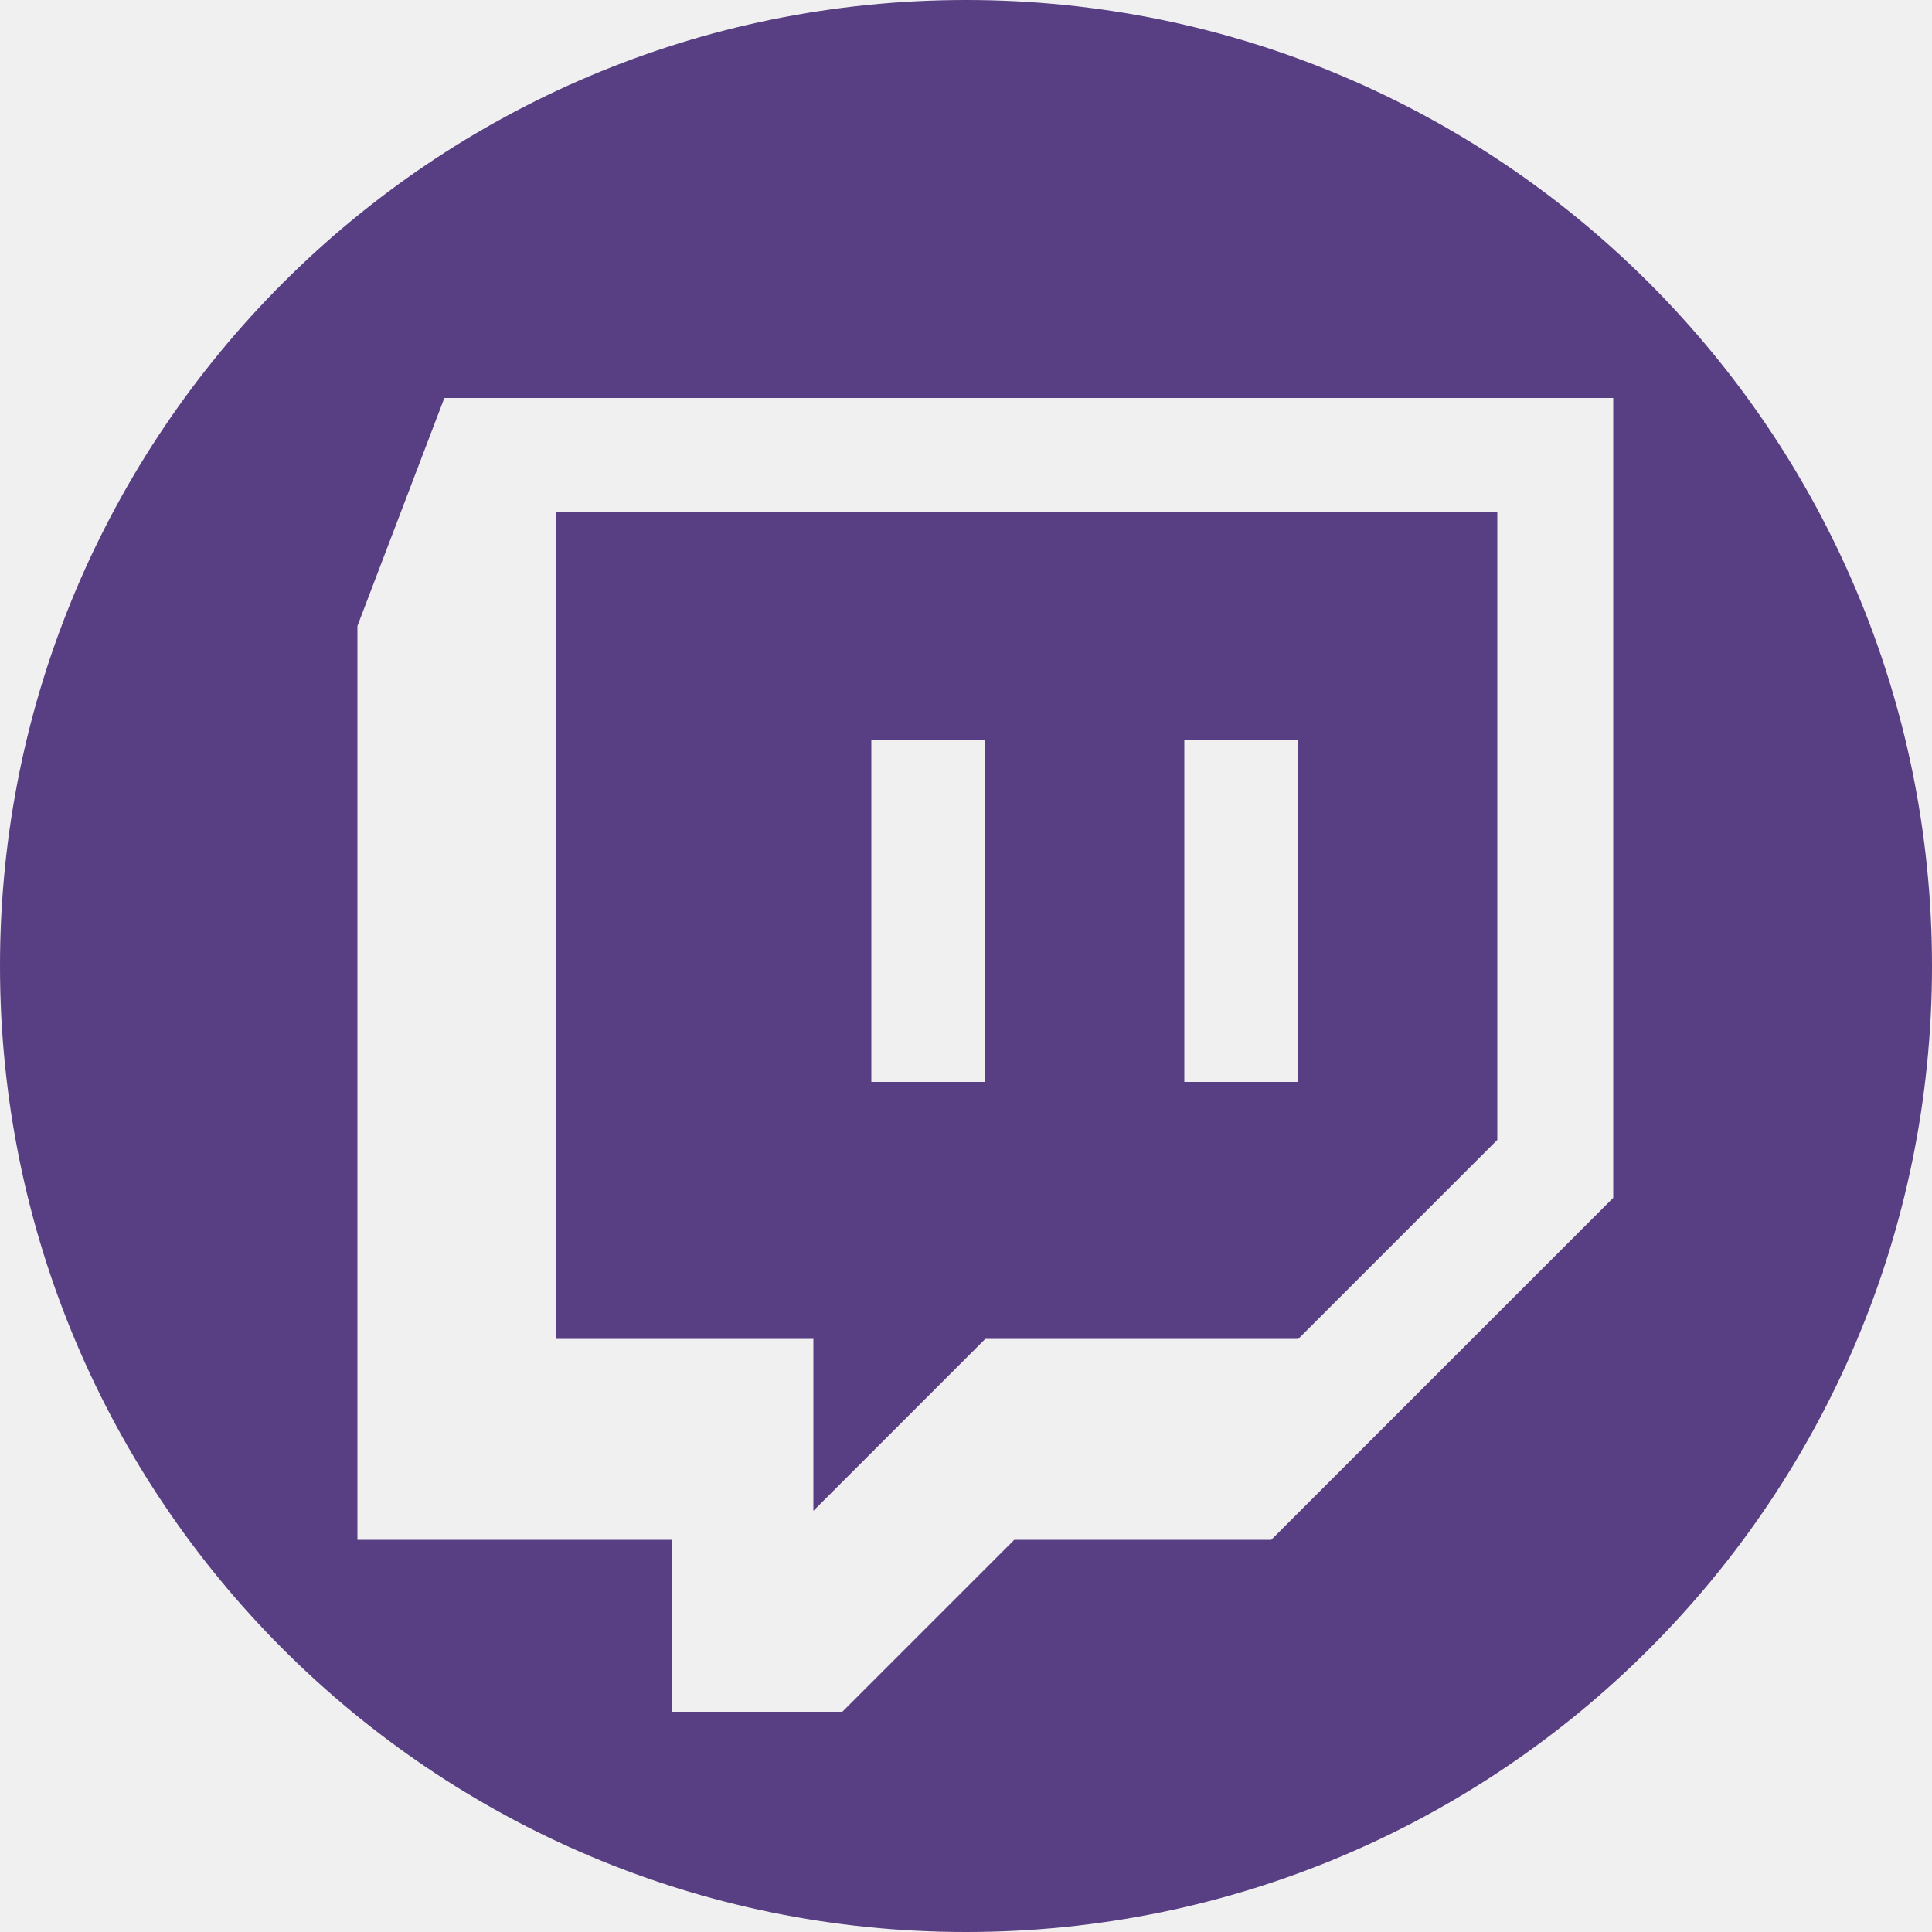
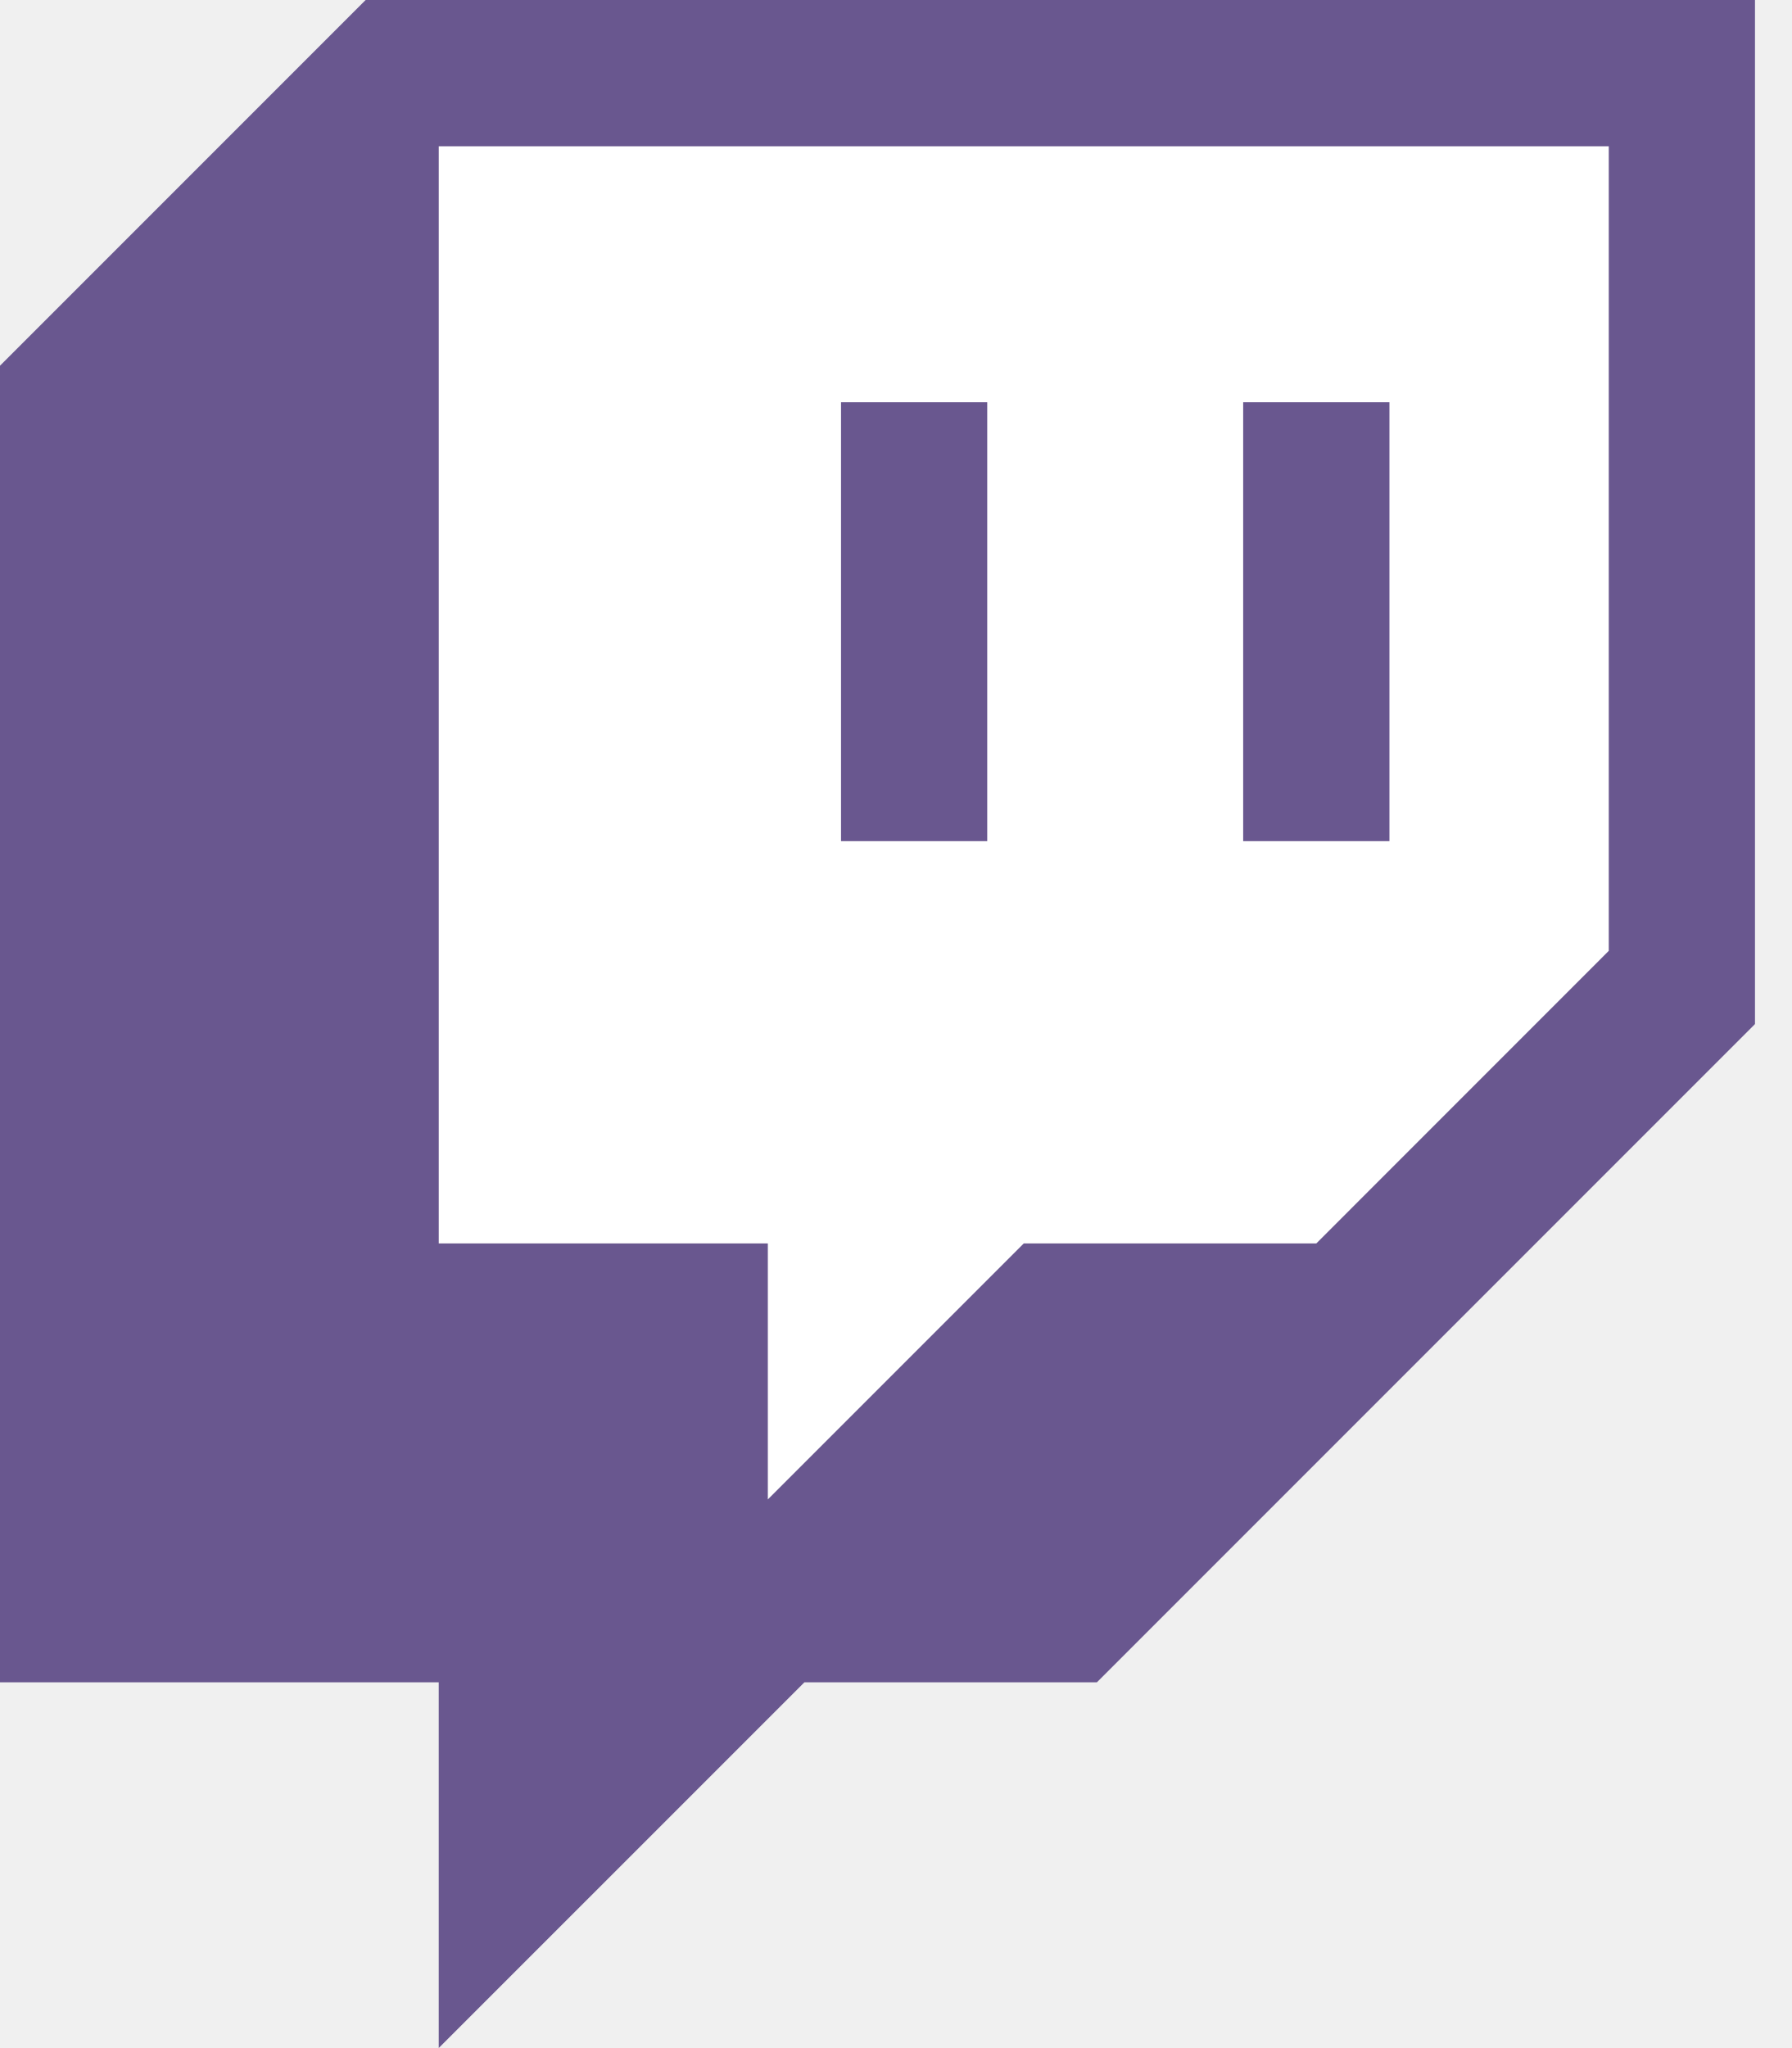
- <svg xmlns="http://www.w3.org/2000/svg" t="1569906902802" class="icon" viewBox="0 0 1024 1024" version="1.1" p-id="3200" width="200" height="200">
-   <defs>
-     <style type="text/css">@font-face { font-weight: 400; font-style: normal; font-family: Inter-Loom; src: url("https://cdn.loom.com/assets/fonts/inter/Inter-UI-Regular.woff2") format("woff2"); }
- @font-face { font-weight: 400; font-style: italic; font-family: Inter-Loom; src: url("https://cdn.loom.com/assets/fonts/inter/Inter-UI-Italic.woff2") format("woff2"); }
- @font-face { font-weight: 500; font-style: normal; font-family: Inter-Loom; src: url("https://cdn.loom.com/assets/fonts/inter/Inter-UI-Medium.woff2") format("woff2"); }
- @font-face { font-weight: 500; font-style: italic; font-family: Inter-Loom; src: url("https://cdn.loom.com/assets/fonts/inter/Inter-UI-MediumItalic.woff2") format("woff2"); }
- @font-face { font-weight: 700; font-style: normal; font-family: Inter-Loom; src: url("https://cdn.loom.com/assets/fonts/inter/Inter-UI-Bold.woff2") format("woff2"); }
- @font-face { font-weight: 700; font-style: italic; font-family: Inter-Loom; src: url("https://cdn.loom.com/assets/fonts/inter/Inter-UI-BoldItalic.woff2") format("woff2"); }
- @font-face { font-weight: 900; font-style: normal; font-family: Inter-Loom; src: url("https://cdn.loom.com/assets/fonts/inter/Inter-UI-Black.woff2") format("woff2"); }
- @font-face { font-weight: 900; font-style: italic; font-family: Inter-Loom; src: url("https://cdn.loom.com/assets/fonts/inter/Inter-UI-BlackItalic.woff2") format("woff2"); }
- </style>
-   </defs>
-   <path d="M512 0c282.769 0 512 229.231 512 512s-229.231 512-512 512S0 794.769 0 512 229.231 0 512 0z m343.04 210.944H235.52l-46.08 120.832v484.352h166.912v91.136h90.112l91.136-91.136h136.192l181.248-181.248V210.944zM688.128 709.632H522.24l-91.136 91.136v-91.136H294.912V271.36h498.688v332.8L688.128 709.632zM522.24 392.192h-60.416v181.248h60.416V392.192z m165.888 0h-60.416v181.248h60.416V392.192z" p-id="3201" fill="#583E82" />
+ <svg xmlns="http://www.w3.org/2000/svg" width="28" height="32" viewBox="0 0 28 32" fill="none">
+   <mask id="mask0" mask-type="alpha" maskUnits="userSpaceOnUse" x="0" y="0" width="28" height="32">
+     <path d="M0 0H27.429V32H0V0Z" fill="#69578F" />
+   </mask>
+   <g mask="url(#mask0)">
+     <path fill-rule="evenodd" clip-rule="evenodd" d="M25.142 14.857L20.571 19.428H15.999L11.999 23.428V19.428H6.856V2.285H25.142V14.857Z" fill="white" />
+     <path fill-rule="evenodd" clip-rule="evenodd" d="M25.143 14.857L20.572 19.429H16L12 23.429V19.429H6.857V2.285H25.143V14.857ZM5.714 -0L0 5.714V26.286H6.857V32L12.572 26.286H17.143L27.429 16V-0H5.714Z" fill="#69578F" />
+   </g>
+   <path fill-rule="evenodd" clip-rule="evenodd" d="M19.429 13.143H21.715V6.285H19.429V13.143Z" fill="#69578F" />
+   <path fill-rule="evenodd" clip-rule="evenodd" d="M13.144 13.143H15.429V6.285H13.144V13.143Z" fill="#69578F" />
</svg>
